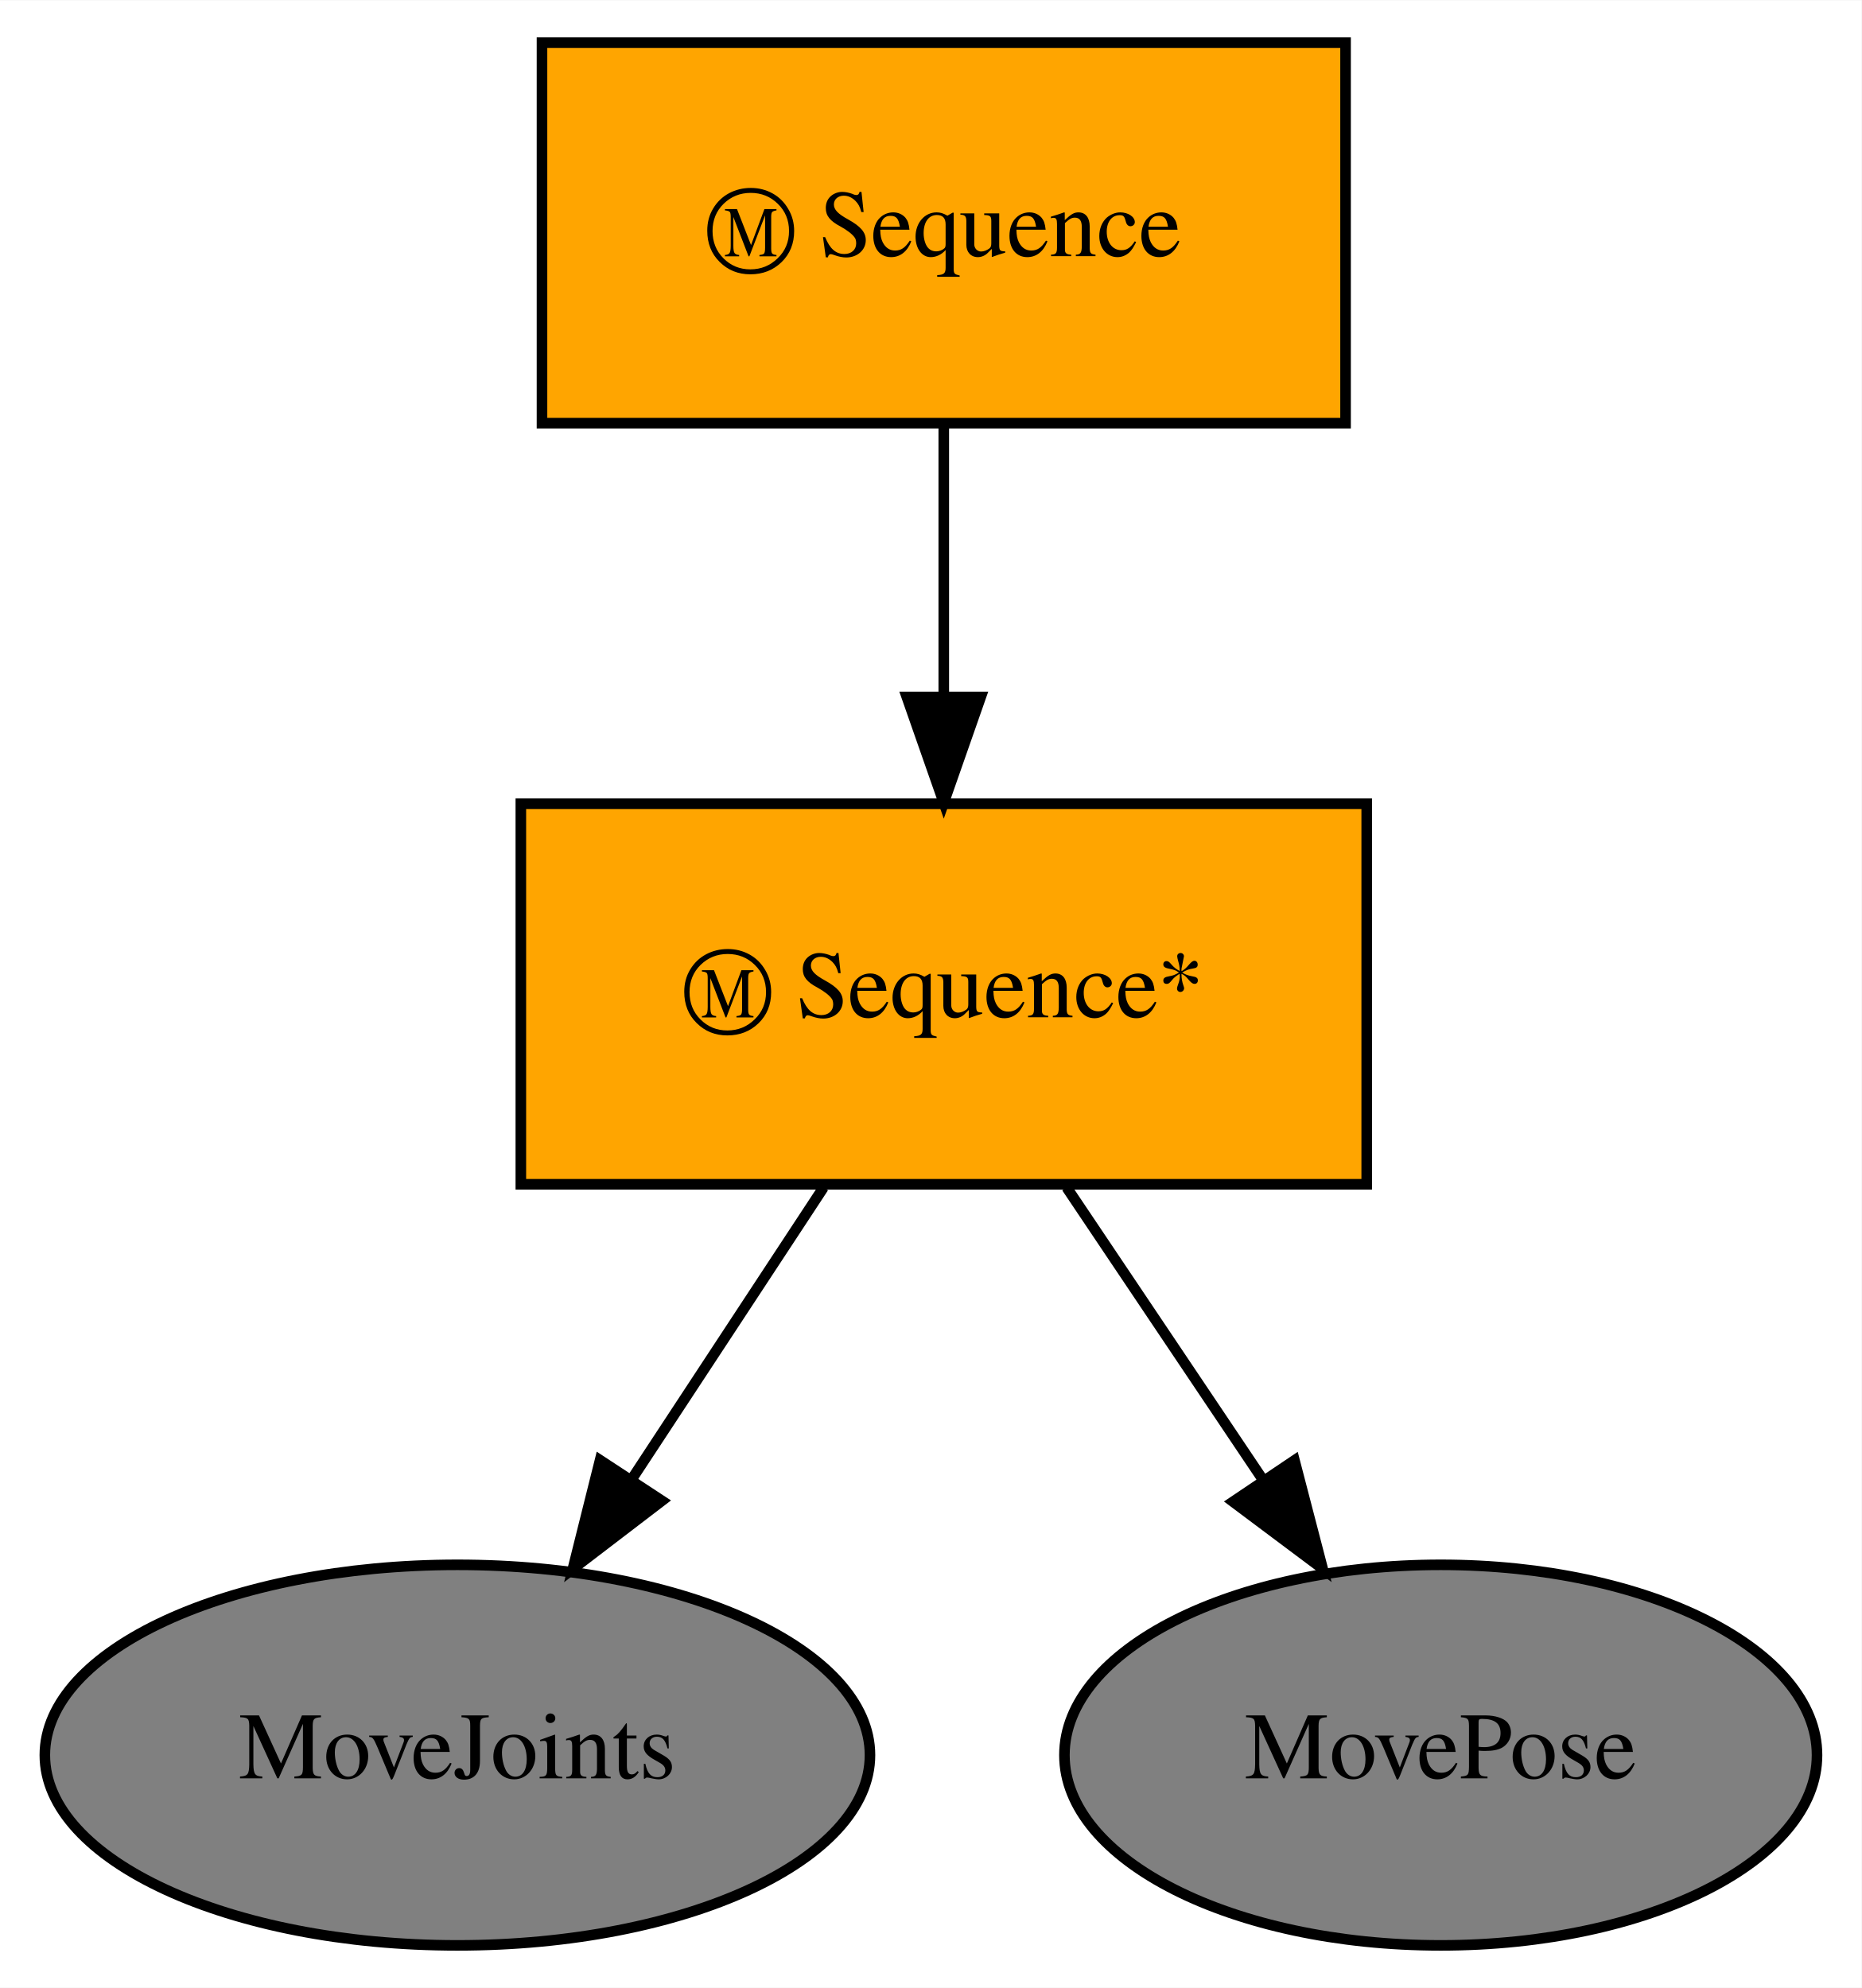
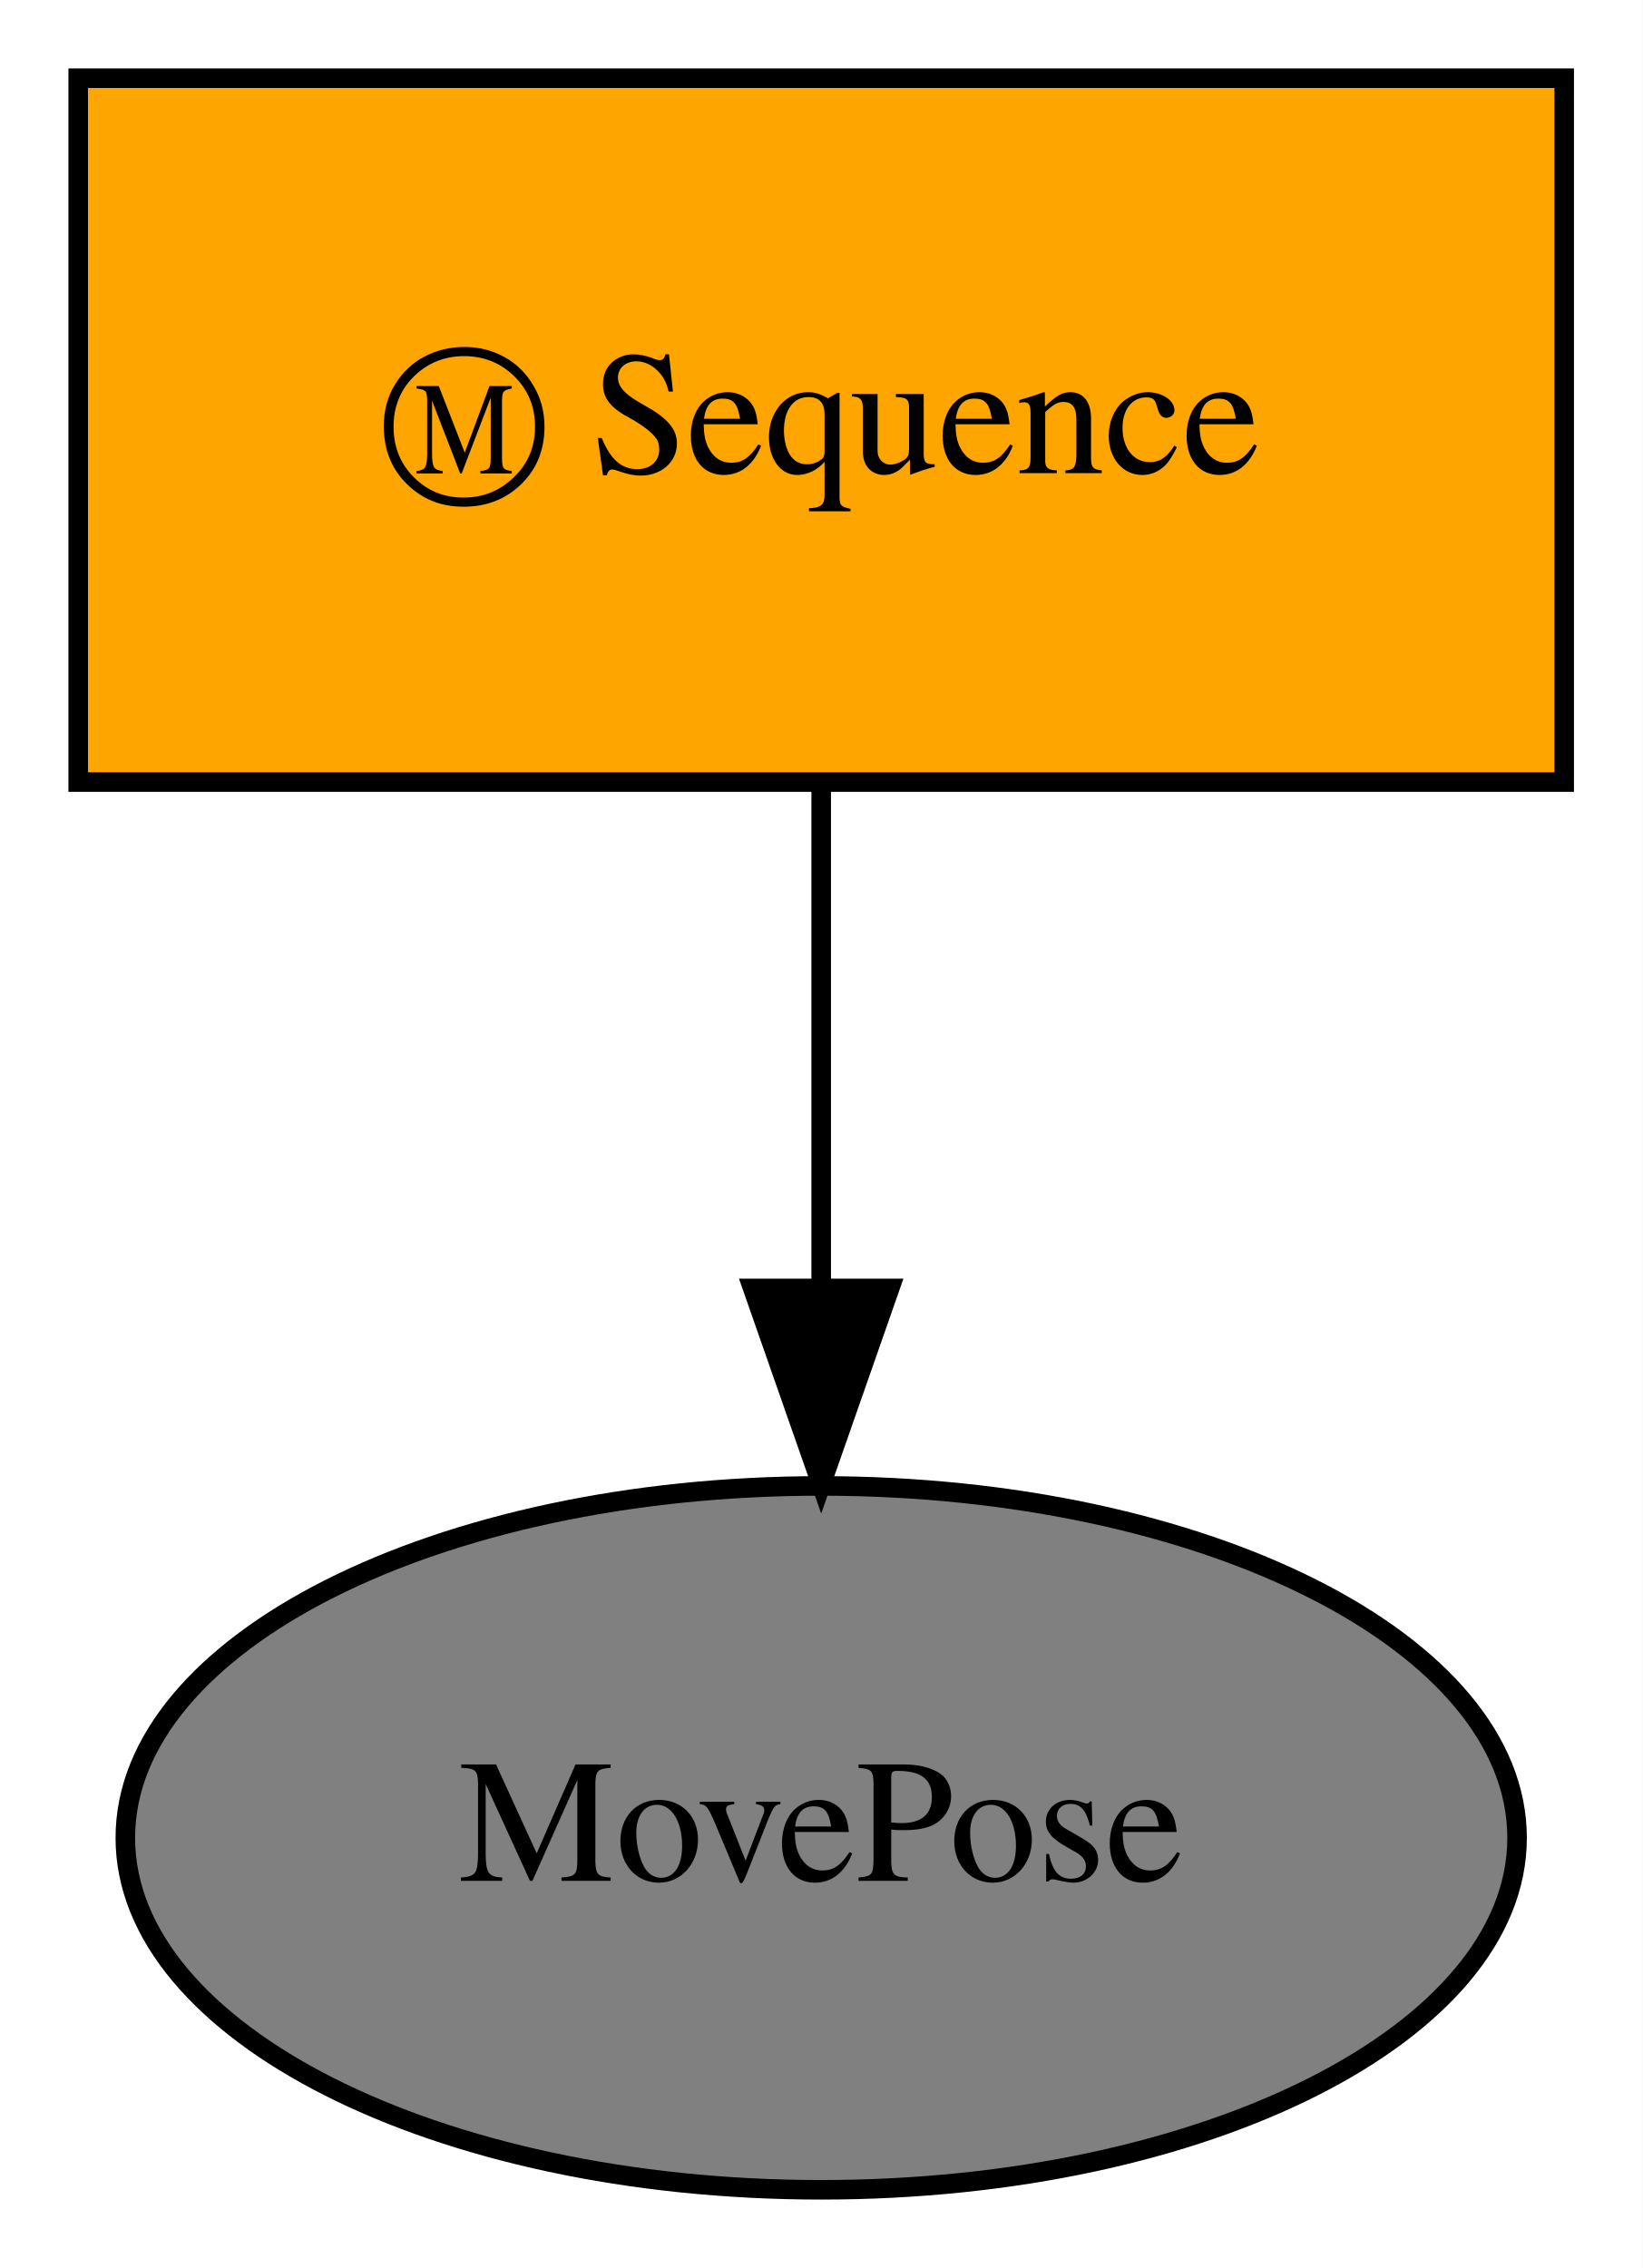
- <svg xmlns="http://www.w3.org/2000/svg" width="176pt" height="188pt" viewBox="0.00 0.00 176.06 188.00">
-   <g id="graph0" class="graph" transform="scale(1 1) rotate(0) translate(4 184)">
-     <polygon fill="white" stroke="transparent" points="-4,4 -4,-184 172.06,-184 172.06,4 -4,4" />
+ <svg xmlns="http://www.w3.org/2000/svg" width="84pt" height="116pt" viewBox="0.00 0.00 84.00 116.00">
+   <g id="graph0" class="graph" transform="scale(1 1) rotate(0) translate(4 112)">
+     <polygon fill="white" stroke="transparent" points="-4,4 -4,-112 80,-112 80,4 -4,4" />
    <g id="node1" class="node">
-       <polygon fill="orange" stroke="black" points="123.26,-180 47.26,-180 47.26,-144 123.26,-144 123.26,-180" />
-       <text text-anchor="middle" x="85.26" y="-159.8" font-family="Times,serif" font-size="9.00">Ⓜ Sequence</text>
+       <polygon fill="orange" stroke="black" points="76,-108 0,-108 0,-72 76,-72 76,-108" />
+       <text text-anchor="middle" x="38" y="-87.8" font-family="Times,serif" font-size="9.00">Ⓜ Sequence</text>
    </g>
    <g id="node2" class="node">
-       <polygon fill="orange" stroke="black" points="125.26,-108 45.26,-108 45.26,-72 125.26,-72 125.26,-108" />
-       <text text-anchor="middle" x="85.26" y="-87.8" font-family="Times,serif" font-size="9.00">Ⓜ Sequence*</text>
+       <ellipse fill="gray" stroke="black" cx="38" cy="-18" rx="35.59" ry="18" />
+       <text text-anchor="middle" x="38" y="-15.8" font-family="Times,serif" font-size="9.00">MovePose</text>
    </g>
    <g id="edge1" class="edge">
-       <path fill="none" stroke="black" d="M85.26,-143.7C85.26,-135.98 85.26,-126.71 85.26,-118.11" />
-       <polygon fill="black" stroke="black" points="88.76,-118.1 85.26,-108.1 81.76,-118.1 88.76,-118.1" />
-     </g>
-     <g id="node3" class="node">
-       <ellipse fill="gray" stroke="black" cx="39.26" cy="-18" rx="39.02" ry="18" />
-       <text text-anchor="middle" x="39.26" y="-15.8" font-family="Times,serif" font-size="9.00">MoveJoints</text>
-     </g>
-     <g id="edge2" class="edge">
-       <path fill="none" stroke="black" d="M73.89,-71.7C68.41,-63.35 61.72,-53.18 55.7,-44.02" />
-       <polygon fill="black" stroke="black" points="58.6,-42.06 50.18,-35.62 52.75,-45.9 58.6,-42.06" />
-     </g>
-     <g id="node4" class="node">
-       <ellipse fill="gray" stroke="black" cx="132.26" cy="-18" rx="35.59" ry="18" />
-       <text text-anchor="middle" x="132.26" y="-15.8" font-family="Times,serif" font-size="9.00">MovePose</text>
-     </g>
-     <g id="edge3" class="edge">
-       <path fill="none" stroke="black" d="M96.88,-71.7C102.48,-63.35 109.31,-53.18 115.46,-44.02" />
-       <polygon fill="black" stroke="black" points="118.43,-45.88 121.1,-35.62 112.62,-41.97 118.43,-45.88" />
+       <path fill="none" stroke="black" d="M38,-71.7C38,-63.98 38,-54.71 38,-46.11" />
+       <polygon fill="black" stroke="black" points="41.5,-46.1 38,-36.1 34.5,-46.1 41.5,-46.1" />
    </g>
  </g>
</svg>
